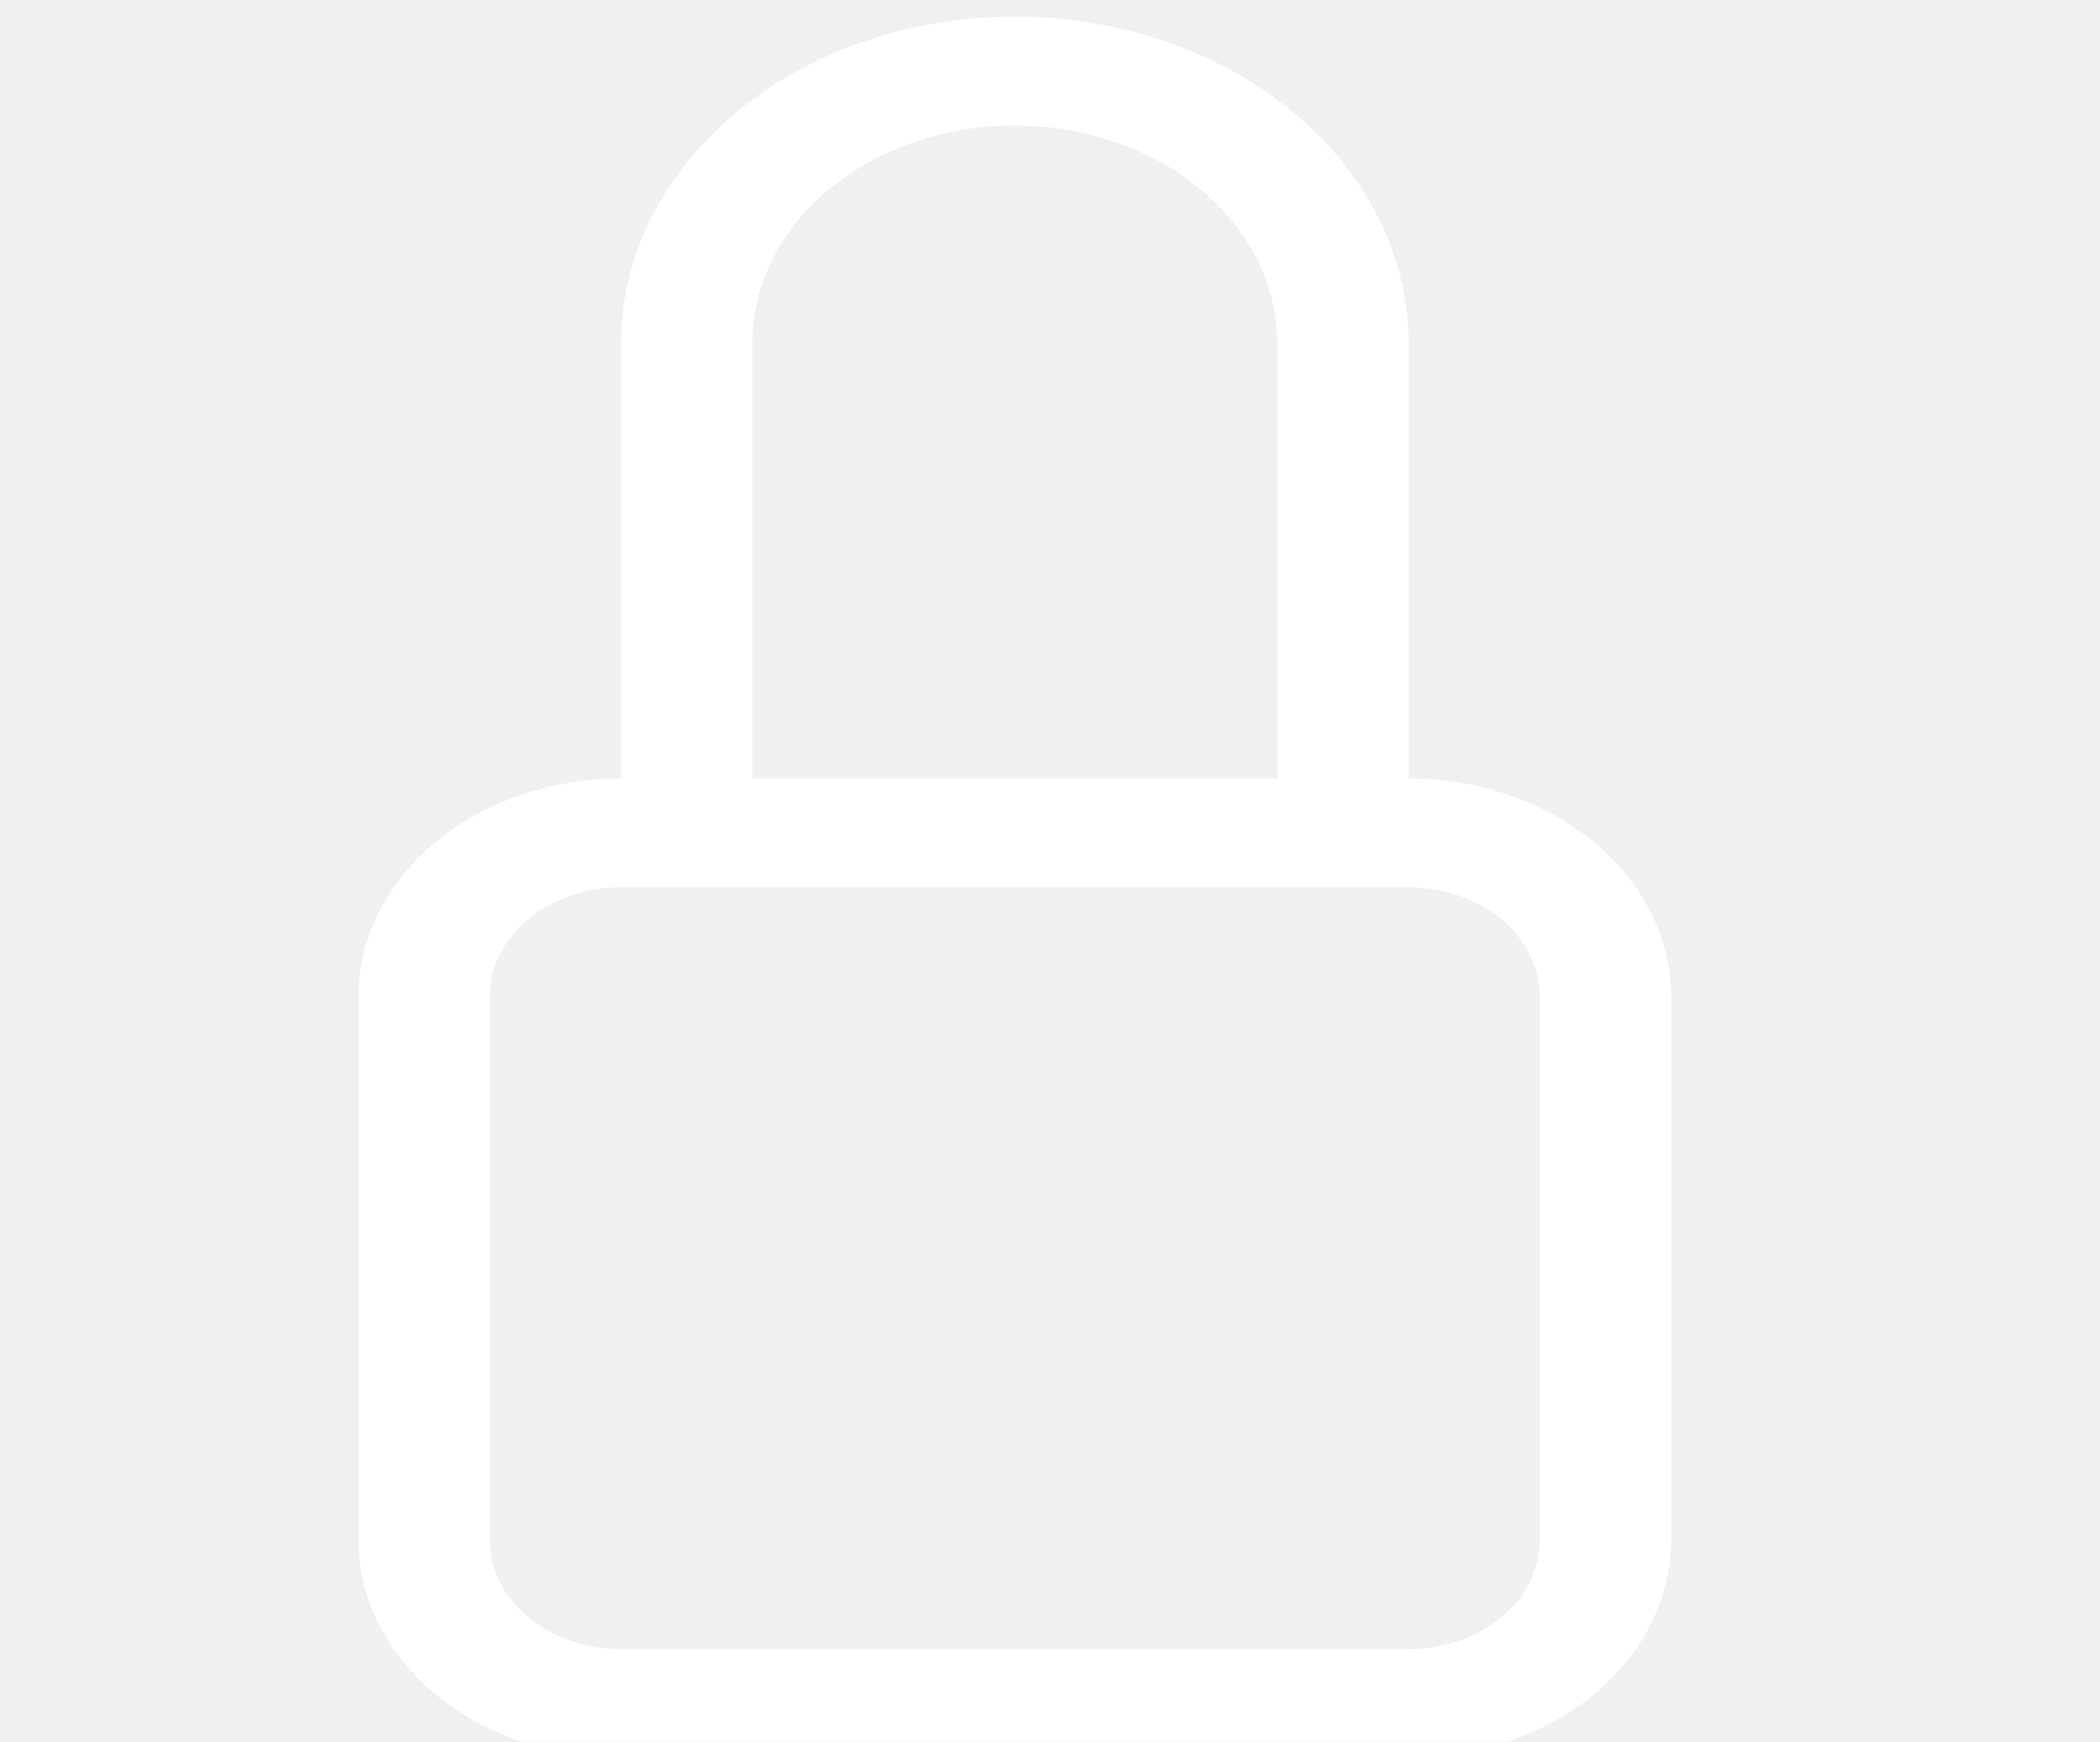
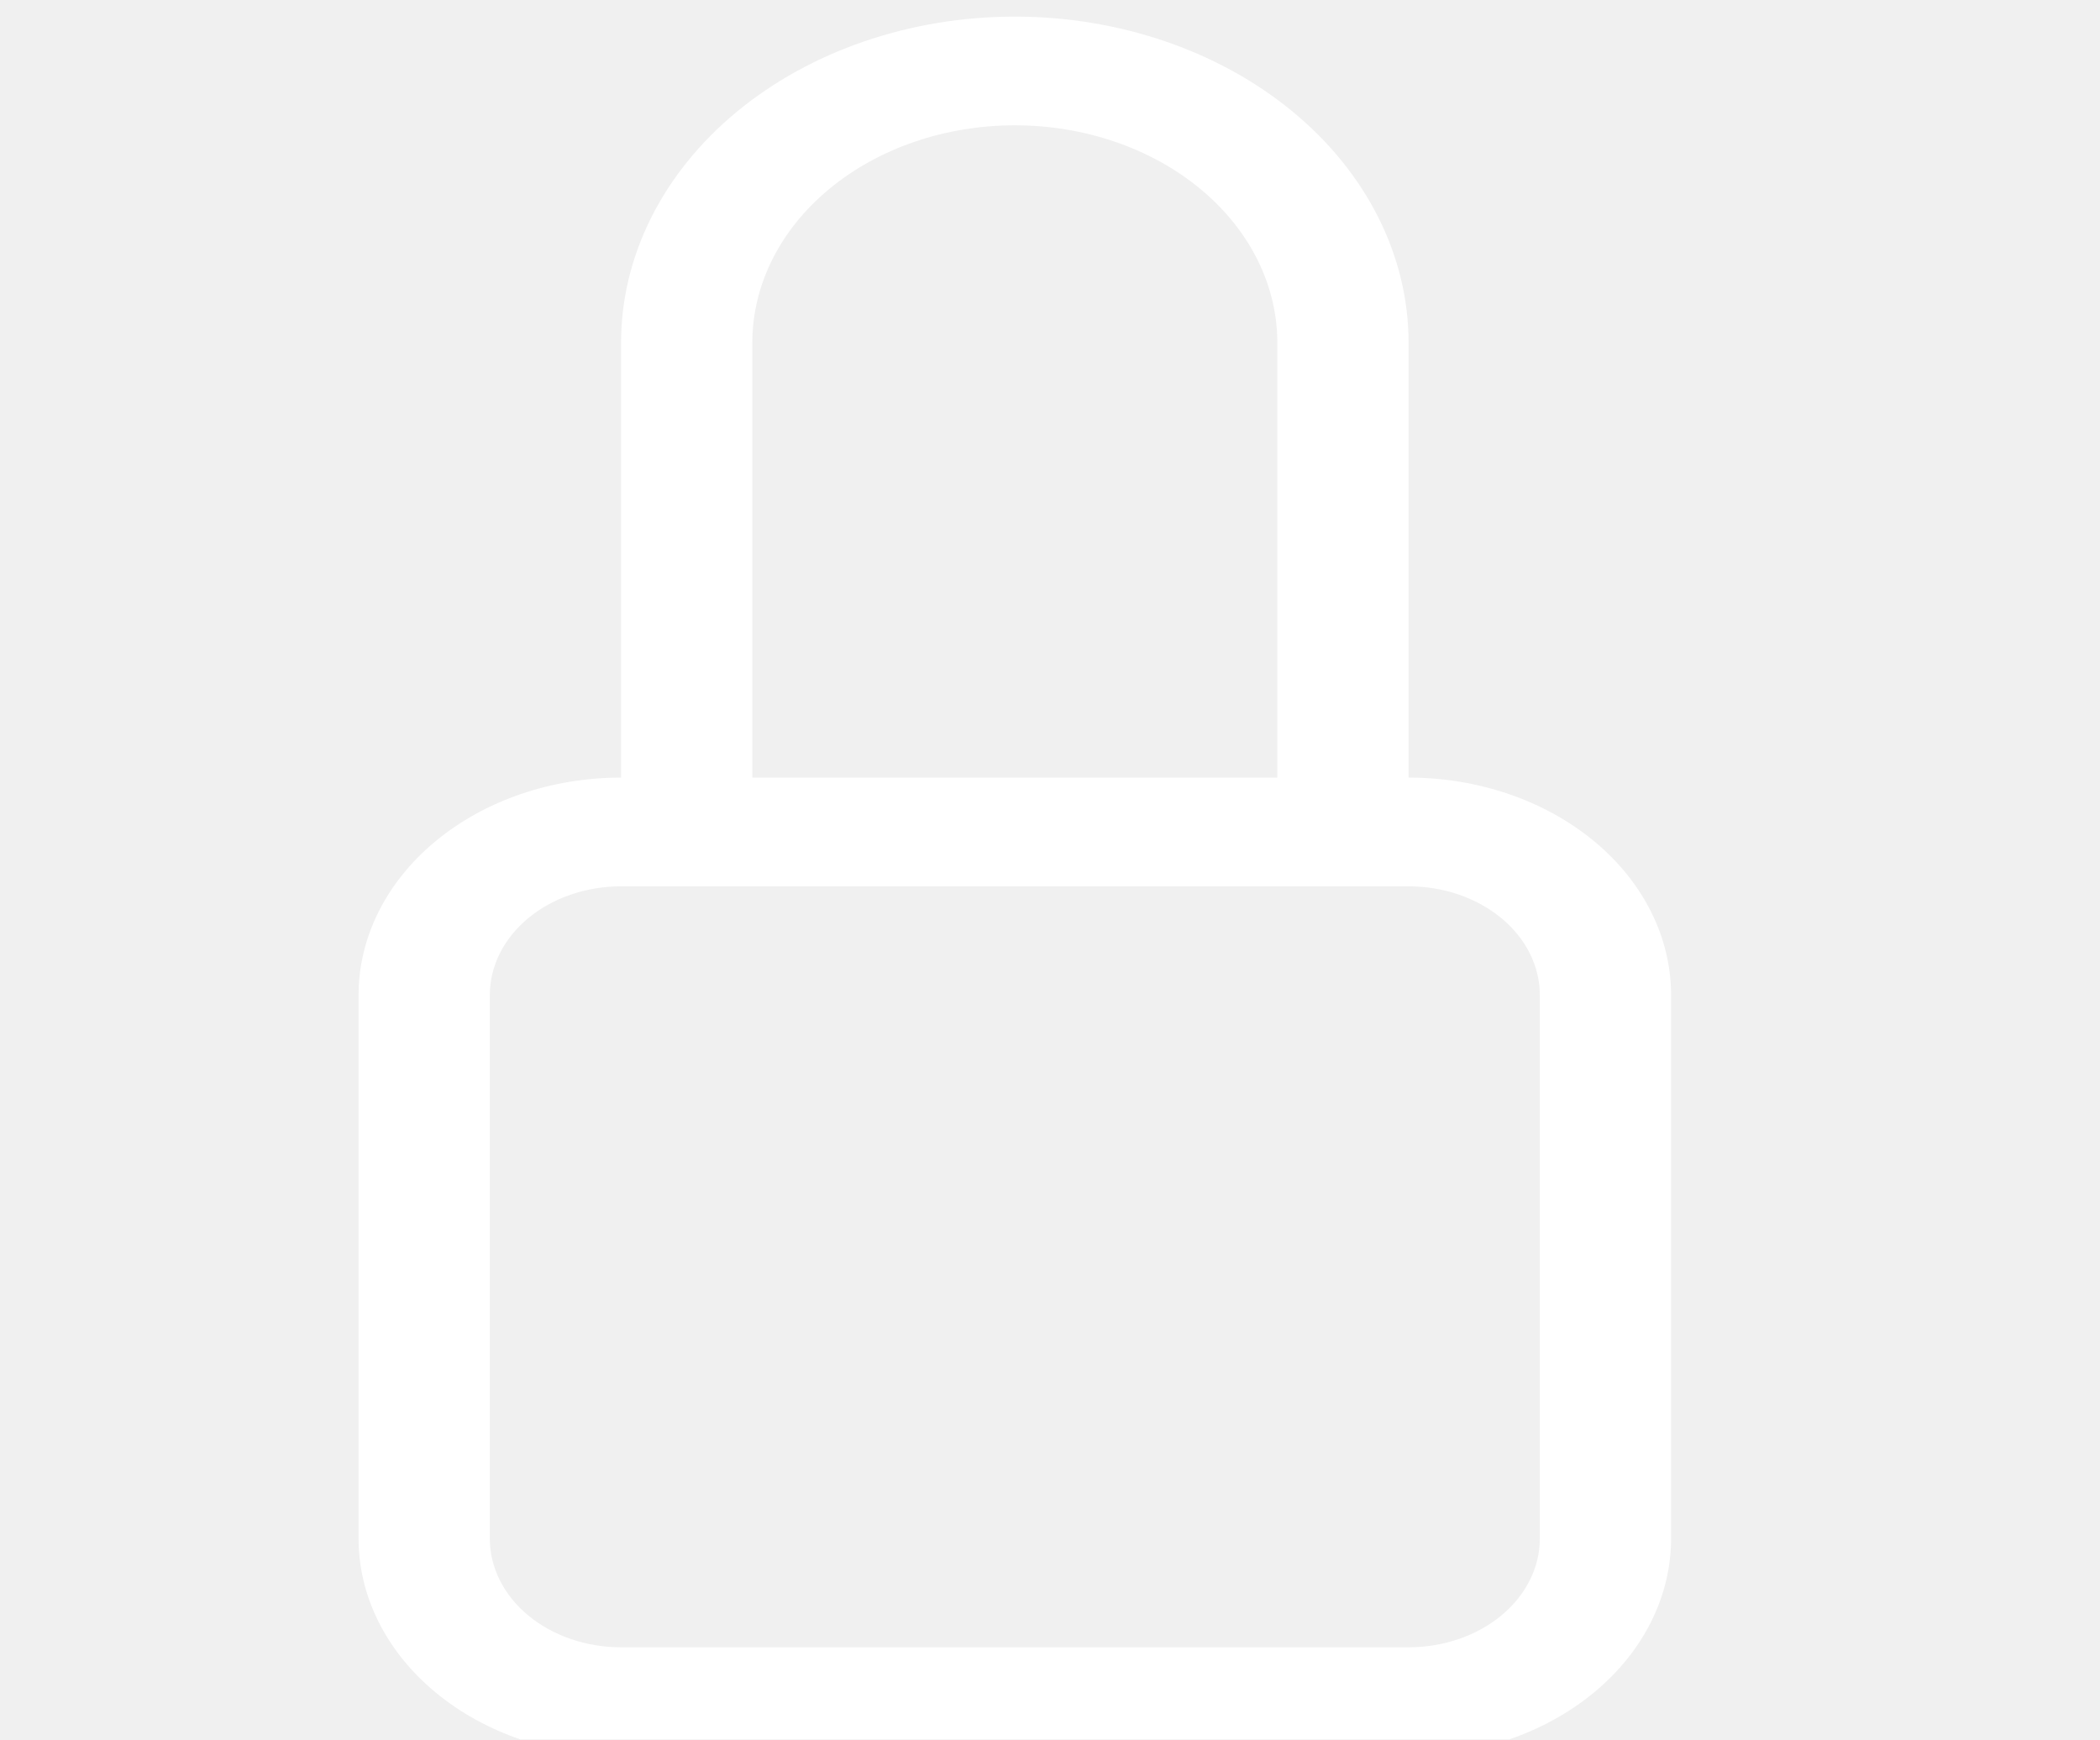
- <svg xmlns="http://www.w3.org/2000/svg" width="41" height="34" viewBox="0 0 41 34" fill="none">
-   <g clip-path="url(#clip0_2063_2158)">
-     <path d="M19.812 2.45C21.172 2.45 22.475 2.897 23.436 3.695C24.398 4.492 24.938 5.573 24.938 6.7V15.2H14.688V6.7C14.688 5.573 15.227 4.492 16.189 3.695C17.15 2.897 18.453 2.45 19.812 2.45ZM27.5 15.2V6.7C27.5 5.009 26.69 3.387 25.248 2.192C23.807 0.996 21.851 0.325 19.812 0.325C17.774 0.325 15.818 0.996 14.377 2.192C12.935 3.387 12.125 5.009 12.125 6.7V15.2C10.766 15.2 9.462 15.648 8.501 16.445C7.54 17.241 7 18.323 7 19.45V30.075C7 31.202 7.54 32.283 8.501 33.08C9.462 33.877 10.766 34.325 12.125 34.325H27.5C28.859 34.325 30.163 33.877 31.124 33.08C32.085 32.283 32.625 31.202 32.625 30.075V19.45C32.625 18.323 32.085 17.241 31.124 16.445C30.163 15.648 28.859 15.2 27.5 15.2ZM12.125 17.325H27.5C28.18 17.325 28.831 17.549 29.312 17.947C29.793 18.346 30.062 18.886 30.062 19.45V30.075C30.062 30.638 29.793 31.179 29.312 31.577C28.831 31.976 28.18 32.2 27.5 32.2H12.125C11.445 32.2 10.794 31.976 10.313 31.577C9.832 31.179 9.562 30.638 9.562 30.075V19.45C9.562 18.886 9.832 18.346 10.313 17.947C10.794 17.549 11.445 17.325 12.125 17.325Z" fill="white" />
+ <svg xmlns="http://www.w3.org/2000/svg" width="64" height="53" viewBox="0 0 64 53" fill="none">
+   <g clip-path="url(#clip0_589_9354)">
+     <path d="M30.928 3.818C33.05 3.818 35.084 4.516 36.585 5.759C38.085 7.001 38.928 8.686 38.928 10.443V23.693H22.928V10.443C22.928 8.686 23.771 7.001 25.271 5.759C26.771 4.516 28.806 3.818 30.928 3.818ZM42.928 23.693V10.443C42.928 7.808 41.663 5.28 39.413 3.416C37.163 1.553 34.11 0.506 30.928 0.506C27.745 0.506 24.693 1.553 22.442 3.416C20.192 5.28 18.928 7.808 18.928 10.443V23.693C16.806 23.693 14.771 24.391 13.271 25.634C11.771 26.876 10.928 28.561 10.928 30.318V46.881C10.928 48.638 11.771 50.323 13.271 51.565C14.771 52.808 16.806 53.506 18.928 53.506H42.928C45.05 53.506 47.084 52.808 48.585 51.565C50.085 50.323 50.928 48.638 50.928 46.881V30.318C50.928 28.561 50.085 26.876 48.585 25.634C47.084 24.391 45.05 23.693 42.928 23.693ZM18.928 27.006H42.928C43.989 27.006 45.006 27.355 45.756 27.976C46.506 28.597 46.928 29.44 46.928 30.318V46.881C46.928 47.759 46.506 48.602 45.756 49.223C45.006 49.844 43.989 50.193 42.928 50.193H18.928C17.867 50.193 16.849 49.844 16.099 49.223C15.349 48.602 14.928 47.759 14.928 46.881V30.318C14.928 29.44 15.349 28.597 16.099 27.976C16.849 27.355 17.867 27.006 18.928 27.006Z" fill="white" />
  </g>
  <defs>
-     <clipPath id="clip0_2063_2158">
-       <rect width="41" height="34" fill="white" />
+     <clipPath id="clip0_589_9354">
+       <rect width="64" height="53" fill="white" />
    </clipPath>
  </defs>
</svg>
